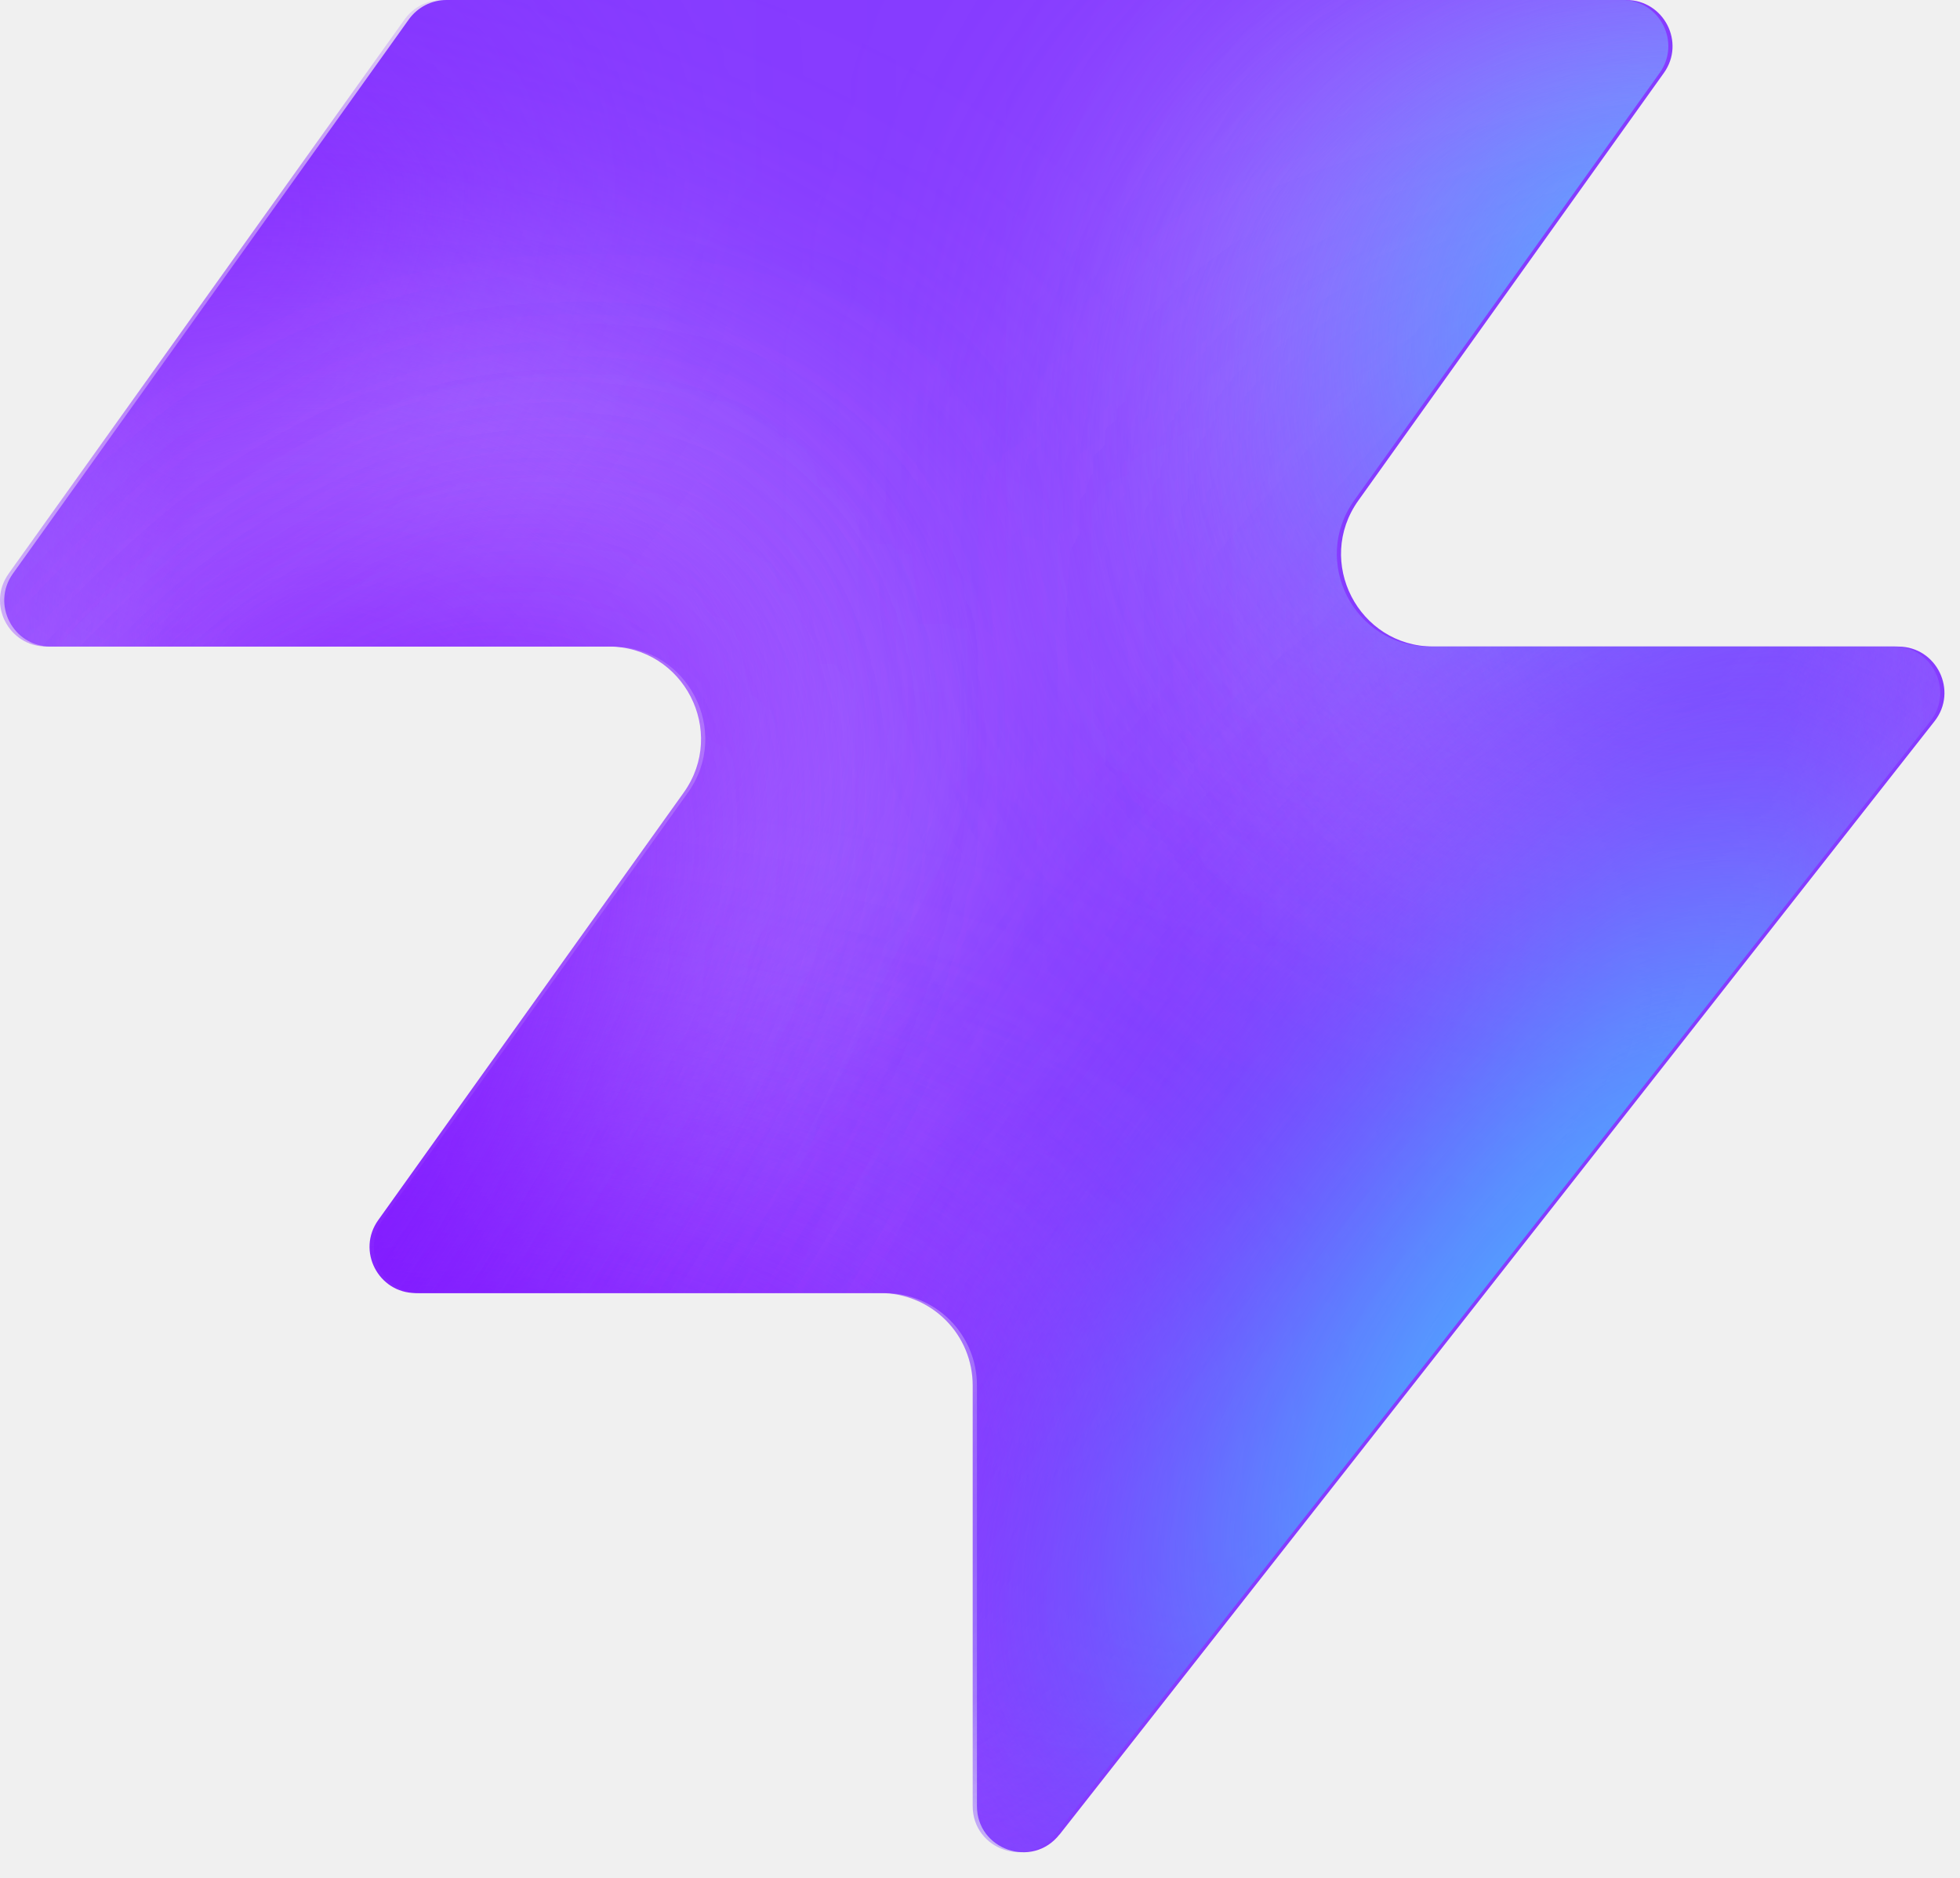
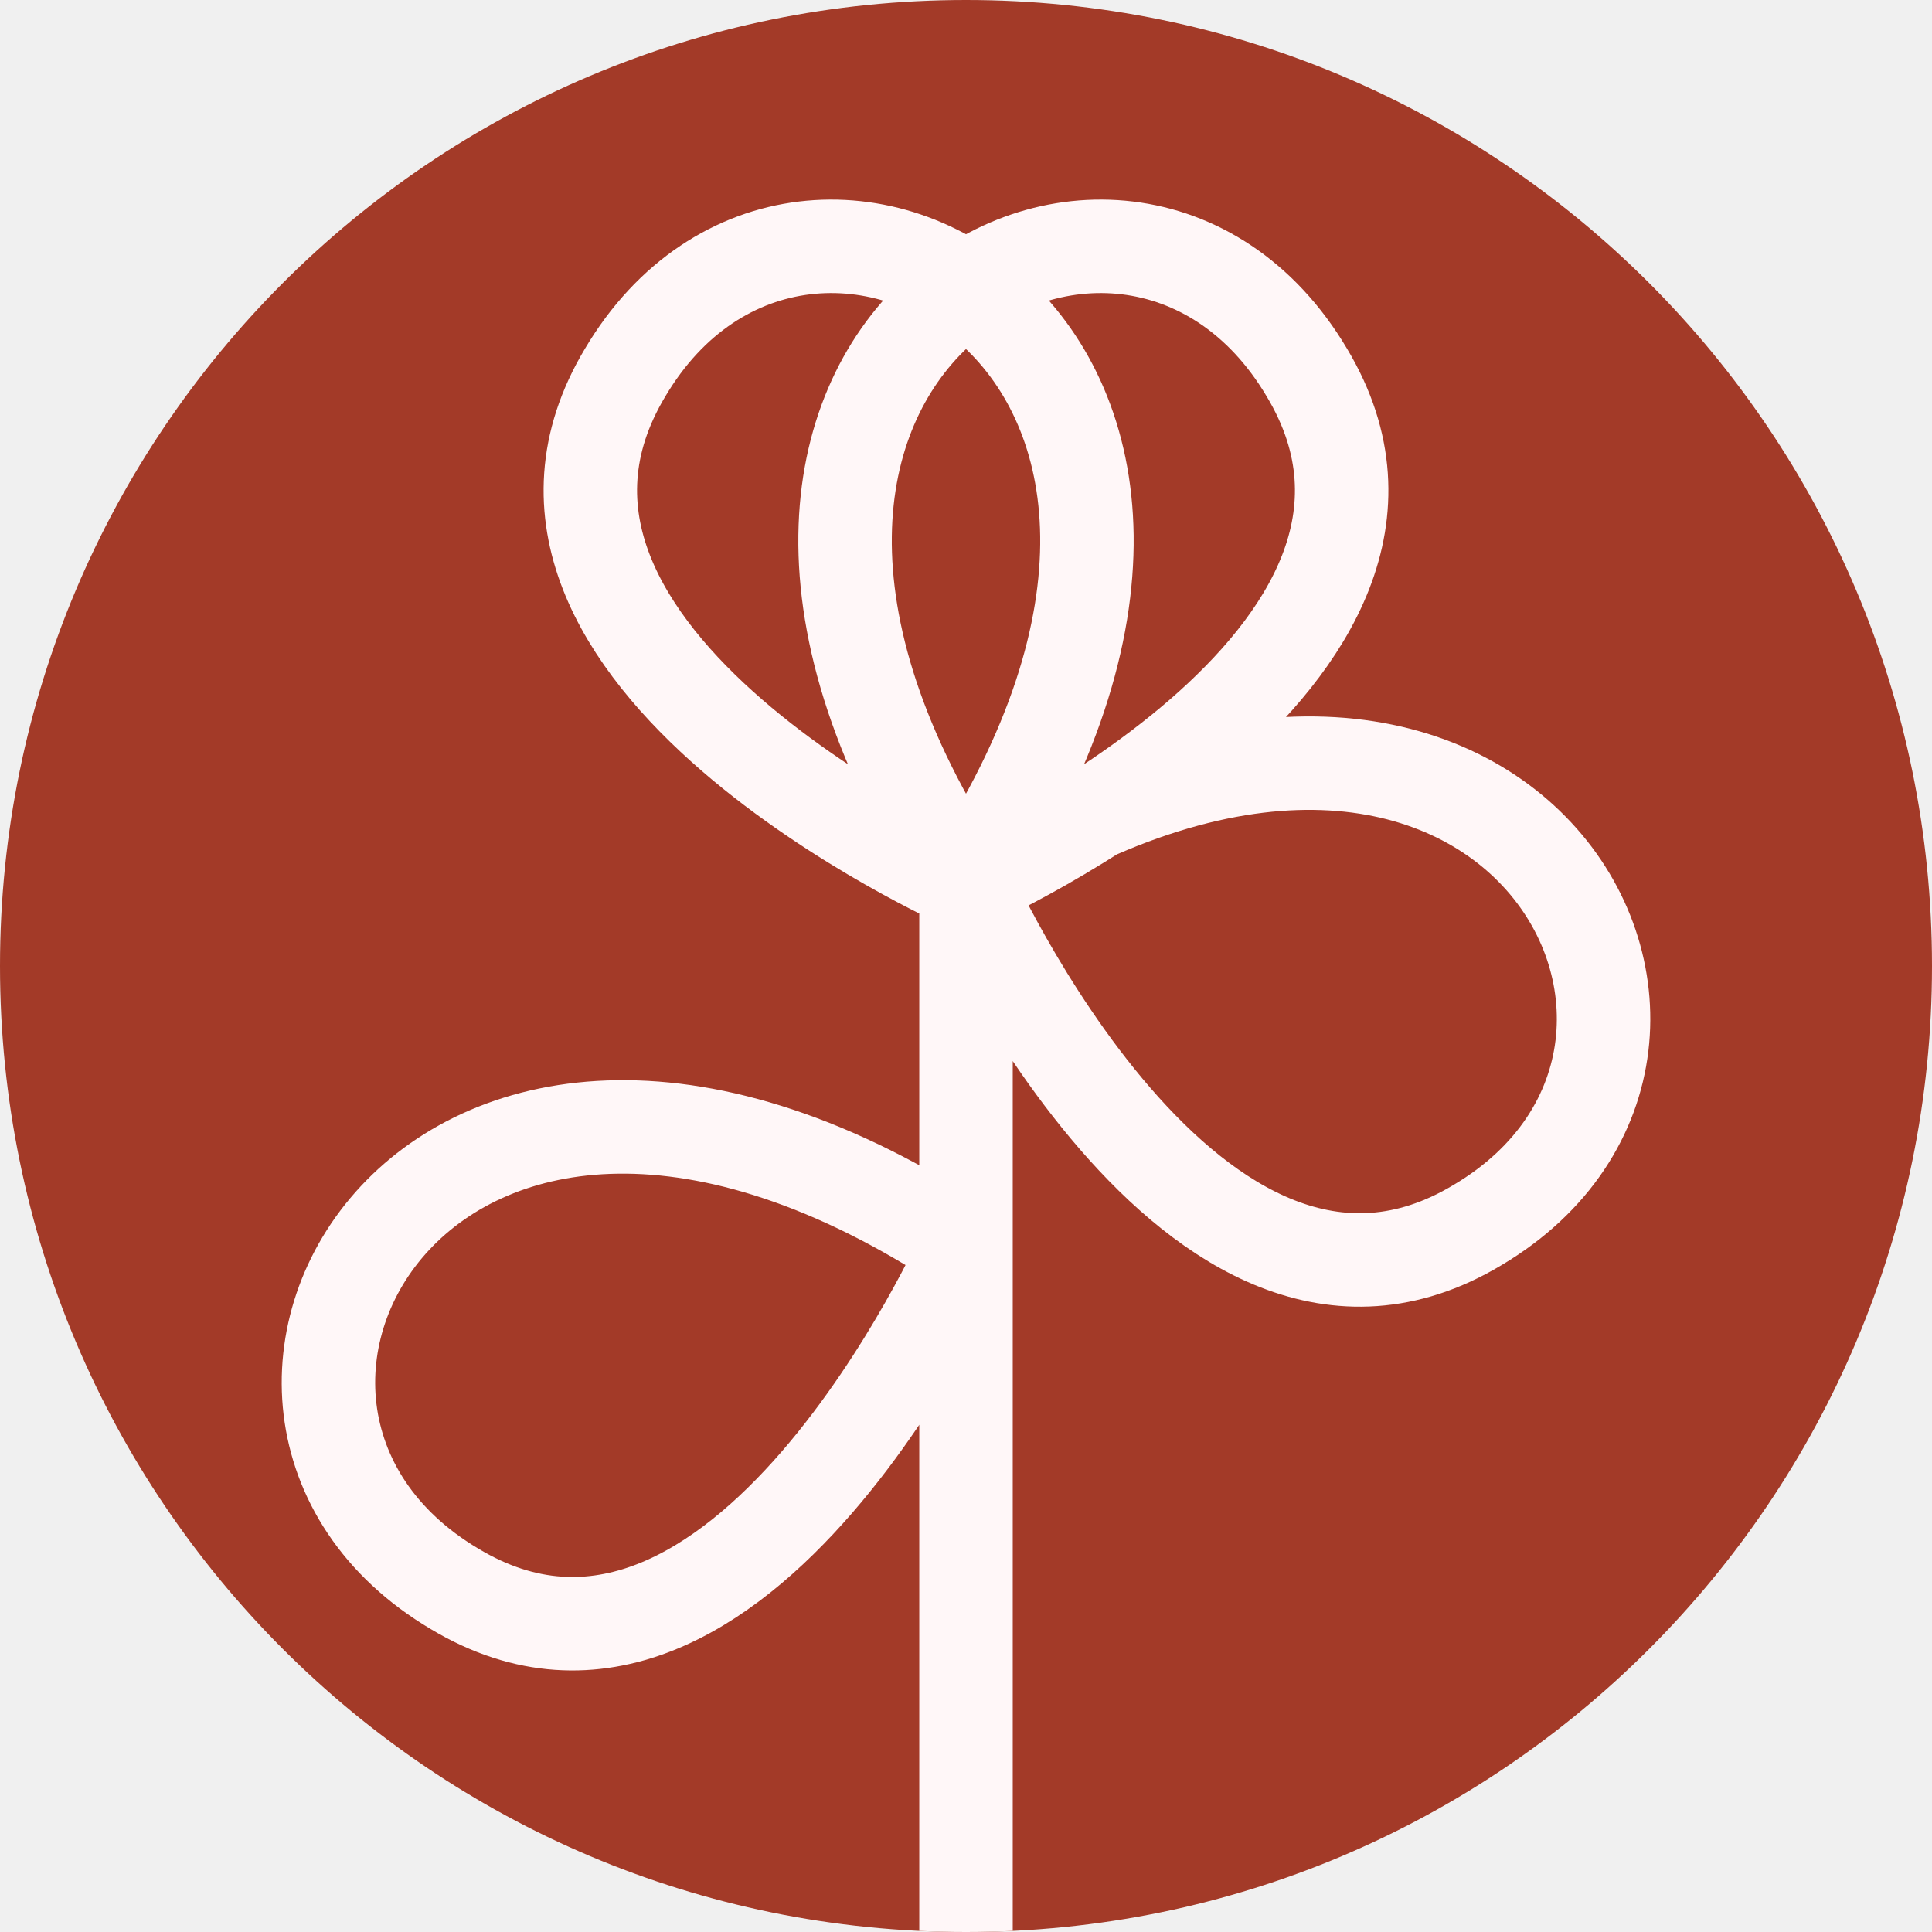
- <svg xmlns="http://www.w3.org/2000/svg" width="48" height="46" fill="none" viewBox="0 0 48 46">
-   <path fill="#863bff" d="M25.946 44.938c-.664.845-2.021.375-2.021-.698V33.937a2.26 2.26 0 0 0-2.262-2.262H10.287c-.92 0-1.456-1.04-.92-1.788l7.48-10.471c1.07-1.497 0-3.578-1.842-3.578H1.237c-.92 0-1.456-1.04-.92-1.788L10.013.474c.214-.297.556-.474.92-.474h28.894c.92 0 1.456 1.04.92 1.788l-7.48 10.471c-1.07 1.498 0 3.579 1.842 3.579h11.377c.943 0 1.473 1.088.89 1.83L25.947 44.94z" style="fill:#863bff;fill:color(display-p3 .525 .23 1);fill-opacity:1" />
-   <mask id="a" width="48" height="46" x="0" y="0" maskUnits="userSpaceOnUse" style="mask-type:alpha">
-     <path fill="#000" d="M25.842 44.938c-.664.844-2.021.375-2.021-.698V33.937a2.26 2.26 0 0 0-2.262-2.262H10.183c-.92 0-1.456-1.04-.92-1.788l7.48-10.471c1.07-1.498 0-3.579-1.842-3.579H1.133c-.92 0-1.456-1.04-.92-1.787L9.91.473c.214-.297.556-.474.92-.474h28.894c.92 0 1.456 1.04.92 1.788l-7.48 10.471c-1.07 1.498 0 3.578 1.842 3.578h11.377c.943 0 1.473 1.088.89 1.832L25.843 44.94z" style="fill:#000;fill-opacity:1" />
-   </mask>
-   <g mask="url(#a)">
-     <g filter="url(#b)">
-       <ellipse cx="5.508" cy="14.704" fill="#ede6ff" rx="5.508" ry="14.704" style="fill:#ede6ff;fill:color(display-p3 .927 .903 1);fill-opacity:1" transform="matrix(.00324 1 1 -.00324 -4.47 31.516)" />
-     </g>
-     <g filter="url(#c)">
-       <ellipse cx="10.399" cy="29.851" fill="#ede6ff" rx="10.399" ry="29.851" style="fill:#ede6ff;fill:color(display-p3 .927 .903 1);fill-opacity:1" transform="matrix(.00324 1 1 -.00324 -39.328 7.883)" />
-     </g>
-     <g filter="url(#d)">
-       <ellipse cx="5.508" cy="30.487" fill="#7e14ff" rx="5.508" ry="30.487" style="fill:#7e14ff;fill:color(display-p3 .492 .077 1);fill-opacity:1" transform="rotate(89.814 -25.913 -14.639)scale(1 -1)" />
-     </g>
-     <g filter="url(#e)">
-       <ellipse cx="5.508" cy="30.599" fill="#7e14ff" rx="5.508" ry="30.599" style="fill:#7e14ff;fill:color(display-p3 .492 .077 1);fill-opacity:1" transform="rotate(89.814 -32.644 -3.334)scale(1 -1)" />
-     </g>
-     <g filter="url(#f)">
-       <ellipse cx="5.508" cy="30.599" fill="#7e14ff" rx="5.508" ry="30.599" style="fill:#7e14ff;fill:color(display-p3 .492 .077 1);fill-opacity:1" transform="matrix(.00324 1 1 -.00324 -34.34 30.47)" />
-     </g>
-     <g filter="url(#g)">
-       <ellipse cx="14.072" cy="22.078" fill="#ede6ff" rx="14.072" ry="22.078" style="fill:#ede6ff;fill:color(display-p3 .927 .903 1);fill-opacity:1" transform="rotate(93.35 24.506 48.493)scale(-1 1)" />
-     </g>
-     <g filter="url(#h)">
-       <ellipse cx="3.47" cy="21.501" fill="#7e14ff" rx="3.47" ry="21.501" style="fill:#7e14ff;fill:color(display-p3 .492 .077 1);fill-opacity:1" transform="rotate(89.009 28.708 47.59)scale(-1 1)" />
-     </g>
-     <g filter="url(#i)">
-       <ellipse cx="3.47" cy="21.501" fill="#7e14ff" rx="3.47" ry="21.501" style="fill:#7e14ff;fill:color(display-p3 .492 .077 1);fill-opacity:1" transform="rotate(89.009 28.708 47.59)scale(-1 1)" />
-     </g>
-     <g filter="url(#j)">
-       <ellipse cx=".387" cy="8.972" fill="#7e14ff" rx="4.407" ry="29.108" style="fill:#7e14ff;fill:color(display-p3 .492 .077 1);fill-opacity:1" transform="rotate(39.51 .387 8.972)" />
-     </g>
-     <g filter="url(#k)">
-       <ellipse cx="47.523" cy="-6.092" fill="#7e14ff" rx="4.407" ry="29.108" style="fill:#7e14ff;fill:color(display-p3 .492 .077 1);fill-opacity:1" transform="rotate(37.892 47.523 -6.092)" />
-     </g>
-     <g filter="url(#l)">
-       <ellipse cx="41.412" cy="6.333" fill="#47bfff" rx="5.971" ry="9.665" style="fill:#47bfff;fill:color(display-p3 .28 .748 1);fill-opacity:1" transform="rotate(37.892 41.412 6.333)" />
-     </g>
-     <g filter="url(#m)">
-       <ellipse cx="-1.879" cy="38.332" fill="#7e14ff" rx="4.407" ry="29.108" style="fill:#7e14ff;fill:color(display-p3 .492 .077 1);fill-opacity:1" transform="rotate(37.892 -1.88 38.332)" />
-     </g>
-     <g filter="url(#n)">
-       <ellipse cx="-1.879" cy="38.332" fill="#7e14ff" rx="4.407" ry="29.108" style="fill:#7e14ff;fill:color(display-p3 .492 .077 1);fill-opacity:1" transform="rotate(37.892 -1.88 38.332)" />
-     </g>
-     <g filter="url(#o)">
-       <ellipse cx="35.651" cy="29.907" fill="#7e14ff" rx="4.407" ry="29.108" style="fill:#7e14ff;fill:color(display-p3 .492 .077 1);fill-opacity:1" transform="rotate(37.892 35.651 29.907)" />
-     </g>
-     <g filter="url(#p)">
-       <ellipse cx="38.418" cy="32.4" fill="#47bfff" rx="5.971" ry="15.297" style="fill:#47bfff;fill:color(display-p3 .28 .748 1);fill-opacity:1" transform="rotate(37.892 38.418 32.4)" />
-     </g>
+ <svg xmlns="http://www.w3.org/2000/svg" width="400" height="400" viewBox="0 0 400 400" fill="none">
+   <g clip-path="url(#clip0_7_42)">
+     <path d="M400 0H0V400H400V0Z" fill="#A33A28" />
+     <path d="M200 408.99V183.053M200 183.053C310.57 110.094 369.384 216.002 305.865 253.658C247.051 288.961 200 183.053 200 183.053ZM200 183.053C127.071 72.438 232.936 13.601 270.577 77.145C305.865 135.983 200 183.053 200 183.053ZM200 183.053C272.929 72.438 167.064 13.601 129.423 77.145C94.135 135.983 200 183.053 200 183.053ZM200 258.365C89.43 185.407 30.616 291.314 94.135 328.97C152.949 364.273 200 258.365 200 258.365Z" stroke="#FFF7F8" stroke-width="19.351" stroke-linecap="round" stroke-linejoin="round" />
  </g>
  <defs>
-     <filter id="b" width="60.045" height="41.654" x="-19.77" y="16.149" color-interpolation-filters="sRGB" filterUnits="userSpaceOnUse">
-       <feFlood flood-opacity="0" result="BackgroundImageFix" />
-       <feBlend in="SourceGraphic" in2="BackgroundImageFix" result="shape" />
-       <feGaussianBlur result="effect1_foregroundBlur_2002_17158" stdDeviation="7.659" />
-     </filter>
-     <filter id="c" width="90.34" height="51.437" x="-54.613" y="-7.533" color-interpolation-filters="sRGB" filterUnits="userSpaceOnUse">
-       <feFlood flood-opacity="0" result="BackgroundImageFix" />
-       <feBlend in="SourceGraphic" in2="BackgroundImageFix" result="shape" />
-       <feGaussianBlur result="effect1_foregroundBlur_2002_17158" stdDeviation="7.659" />
-     </filter>
-     <filter id="d" width="79.355" height="29.4" x="-49.64" y="2.03" color-interpolation-filters="sRGB" filterUnits="userSpaceOnUse">
-       <feFlood flood-opacity="0" result="BackgroundImageFix" />
-       <feBlend in="SourceGraphic" in2="BackgroundImageFix" result="shape" />
-       <feGaussianBlur result="effect1_foregroundBlur_2002_17158" stdDeviation="4.596" />
-     </filter>
-     <filter id="e" width="79.579" height="29.4" x="-45.045" y="20.029" color-interpolation-filters="sRGB" filterUnits="userSpaceOnUse">
-       <feFlood flood-opacity="0" result="BackgroundImageFix" />
-       <feBlend in="SourceGraphic" in2="BackgroundImageFix" result="shape" />
-       <feGaussianBlur result="effect1_foregroundBlur_2002_17158" stdDeviation="4.596" />
-     </filter>
-     <filter id="f" width="79.579" height="29.4" x="-43.513" y="21.178" color-interpolation-filters="sRGB" filterUnits="userSpaceOnUse">
-       <feFlood flood-opacity="0" result="BackgroundImageFix" />
-       <feBlend in="SourceGraphic" in2="BackgroundImageFix" result="shape" />
-       <feGaussianBlur result="effect1_foregroundBlur_2002_17158" stdDeviation="4.596" />
-     </filter>
-     <filter id="g" width="74.749" height="58.852" x="15.756" y="-17.901" color-interpolation-filters="sRGB" filterUnits="userSpaceOnUse">
-       <feFlood flood-opacity="0" result="BackgroundImageFix" />
-       <feBlend in="SourceGraphic" in2="BackgroundImageFix" result="shape" />
-       <feGaussianBlur result="effect1_foregroundBlur_2002_17158" stdDeviation="7.659" />
-     </filter>
-     <filter id="h" width="61.377" height="25.362" x="23.548" y="2.284" color-interpolation-filters="sRGB" filterUnits="userSpaceOnUse">
-       <feFlood flood-opacity="0" result="BackgroundImageFix" />
-       <feBlend in="SourceGraphic" in2="BackgroundImageFix" result="shape" />
-       <feGaussianBlur result="effect1_foregroundBlur_2002_17158" stdDeviation="4.596" />
-     </filter>
-     <filter id="i" width="61.377" height="25.362" x="23.548" y="2.284" color-interpolation-filters="sRGB" filterUnits="userSpaceOnUse">
-       <feFlood flood-opacity="0" result="BackgroundImageFix" />
-       <feBlend in="SourceGraphic" in2="BackgroundImageFix" result="shape" />
-       <feGaussianBlur result="effect1_foregroundBlur_2002_17158" stdDeviation="4.596" />
-     </filter>
-     <filter id="j" width="56.045" height="63.649" x="-27.636" y="-22.853" color-interpolation-filters="sRGB" filterUnits="userSpaceOnUse">
-       <feFlood flood-opacity="0" result="BackgroundImageFix" />
-       <feBlend in="SourceGraphic" in2="BackgroundImageFix" result="shape" />
-       <feGaussianBlur result="effect1_foregroundBlur_2002_17158" stdDeviation="4.596" />
-     </filter>
-     <filter id="k" width="54.814" height="64.646" x="20.116" y="-38.415" color-interpolation-filters="sRGB" filterUnits="userSpaceOnUse">
-       <feFlood flood-opacity="0" result="BackgroundImageFix" />
-       <feBlend in="SourceGraphic" in2="BackgroundImageFix" result="shape" />
-       <feGaussianBlur result="effect1_foregroundBlur_2002_17158" stdDeviation="4.596" />
-     </filter>
-     <filter id="l" width="33.541" height="35.313" x="24.641" y="-11.323" color-interpolation-filters="sRGB" filterUnits="userSpaceOnUse">
-       <feFlood flood-opacity="0" result="BackgroundImageFix" />
-       <feBlend in="SourceGraphic" in2="BackgroundImageFix" result="shape" />
-       <feGaussianBlur result="effect1_foregroundBlur_2002_17158" stdDeviation="4.596" />
-     </filter>
-     <filter id="m" width="54.814" height="64.646" x="-29.286" y="6.009" color-interpolation-filters="sRGB" filterUnits="userSpaceOnUse">
-       <feFlood flood-opacity="0" result="BackgroundImageFix" />
-       <feBlend in="SourceGraphic" in2="BackgroundImageFix" result="shape" />
-       <feGaussianBlur result="effect1_foregroundBlur_2002_17158" stdDeviation="4.596" />
-     </filter>
-     <filter id="n" width="54.814" height="64.646" x="-29.286" y="6.009" color-interpolation-filters="sRGB" filterUnits="userSpaceOnUse">
-       <feFlood flood-opacity="0" result="BackgroundImageFix" />
-       <feBlend in="SourceGraphic" in2="BackgroundImageFix" result="shape" />
-       <feGaussianBlur result="effect1_foregroundBlur_2002_17158" stdDeviation="4.596" />
-     </filter>
-     <filter id="o" width="54.814" height="64.646" x="8.244" y="-2.416" color-interpolation-filters="sRGB" filterUnits="userSpaceOnUse">
-       <feFlood flood-opacity="0" result="BackgroundImageFix" />
-       <feBlend in="SourceGraphic" in2="BackgroundImageFix" result="shape" />
-       <feGaussianBlur result="effect1_foregroundBlur_2002_17158" stdDeviation="4.596" />
-     </filter>
-     <filter id="p" width="39.409" height="43.623" x="18.713" y="10.588" color-interpolation-filters="sRGB" filterUnits="userSpaceOnUse">
-       <feFlood flood-opacity="0" result="BackgroundImageFix" />
-       <feBlend in="SourceGraphic" in2="BackgroundImageFix" result="shape" />
-       <feGaussianBlur result="effect1_foregroundBlur_2002_17158" stdDeviation="4.596" />
-     </filter>
+     <clipPath id="clip0_7_42">
+       <rect width="400" height="400" rx="200" fill="white" />
+     </clipPath>
  </defs>
</svg>
